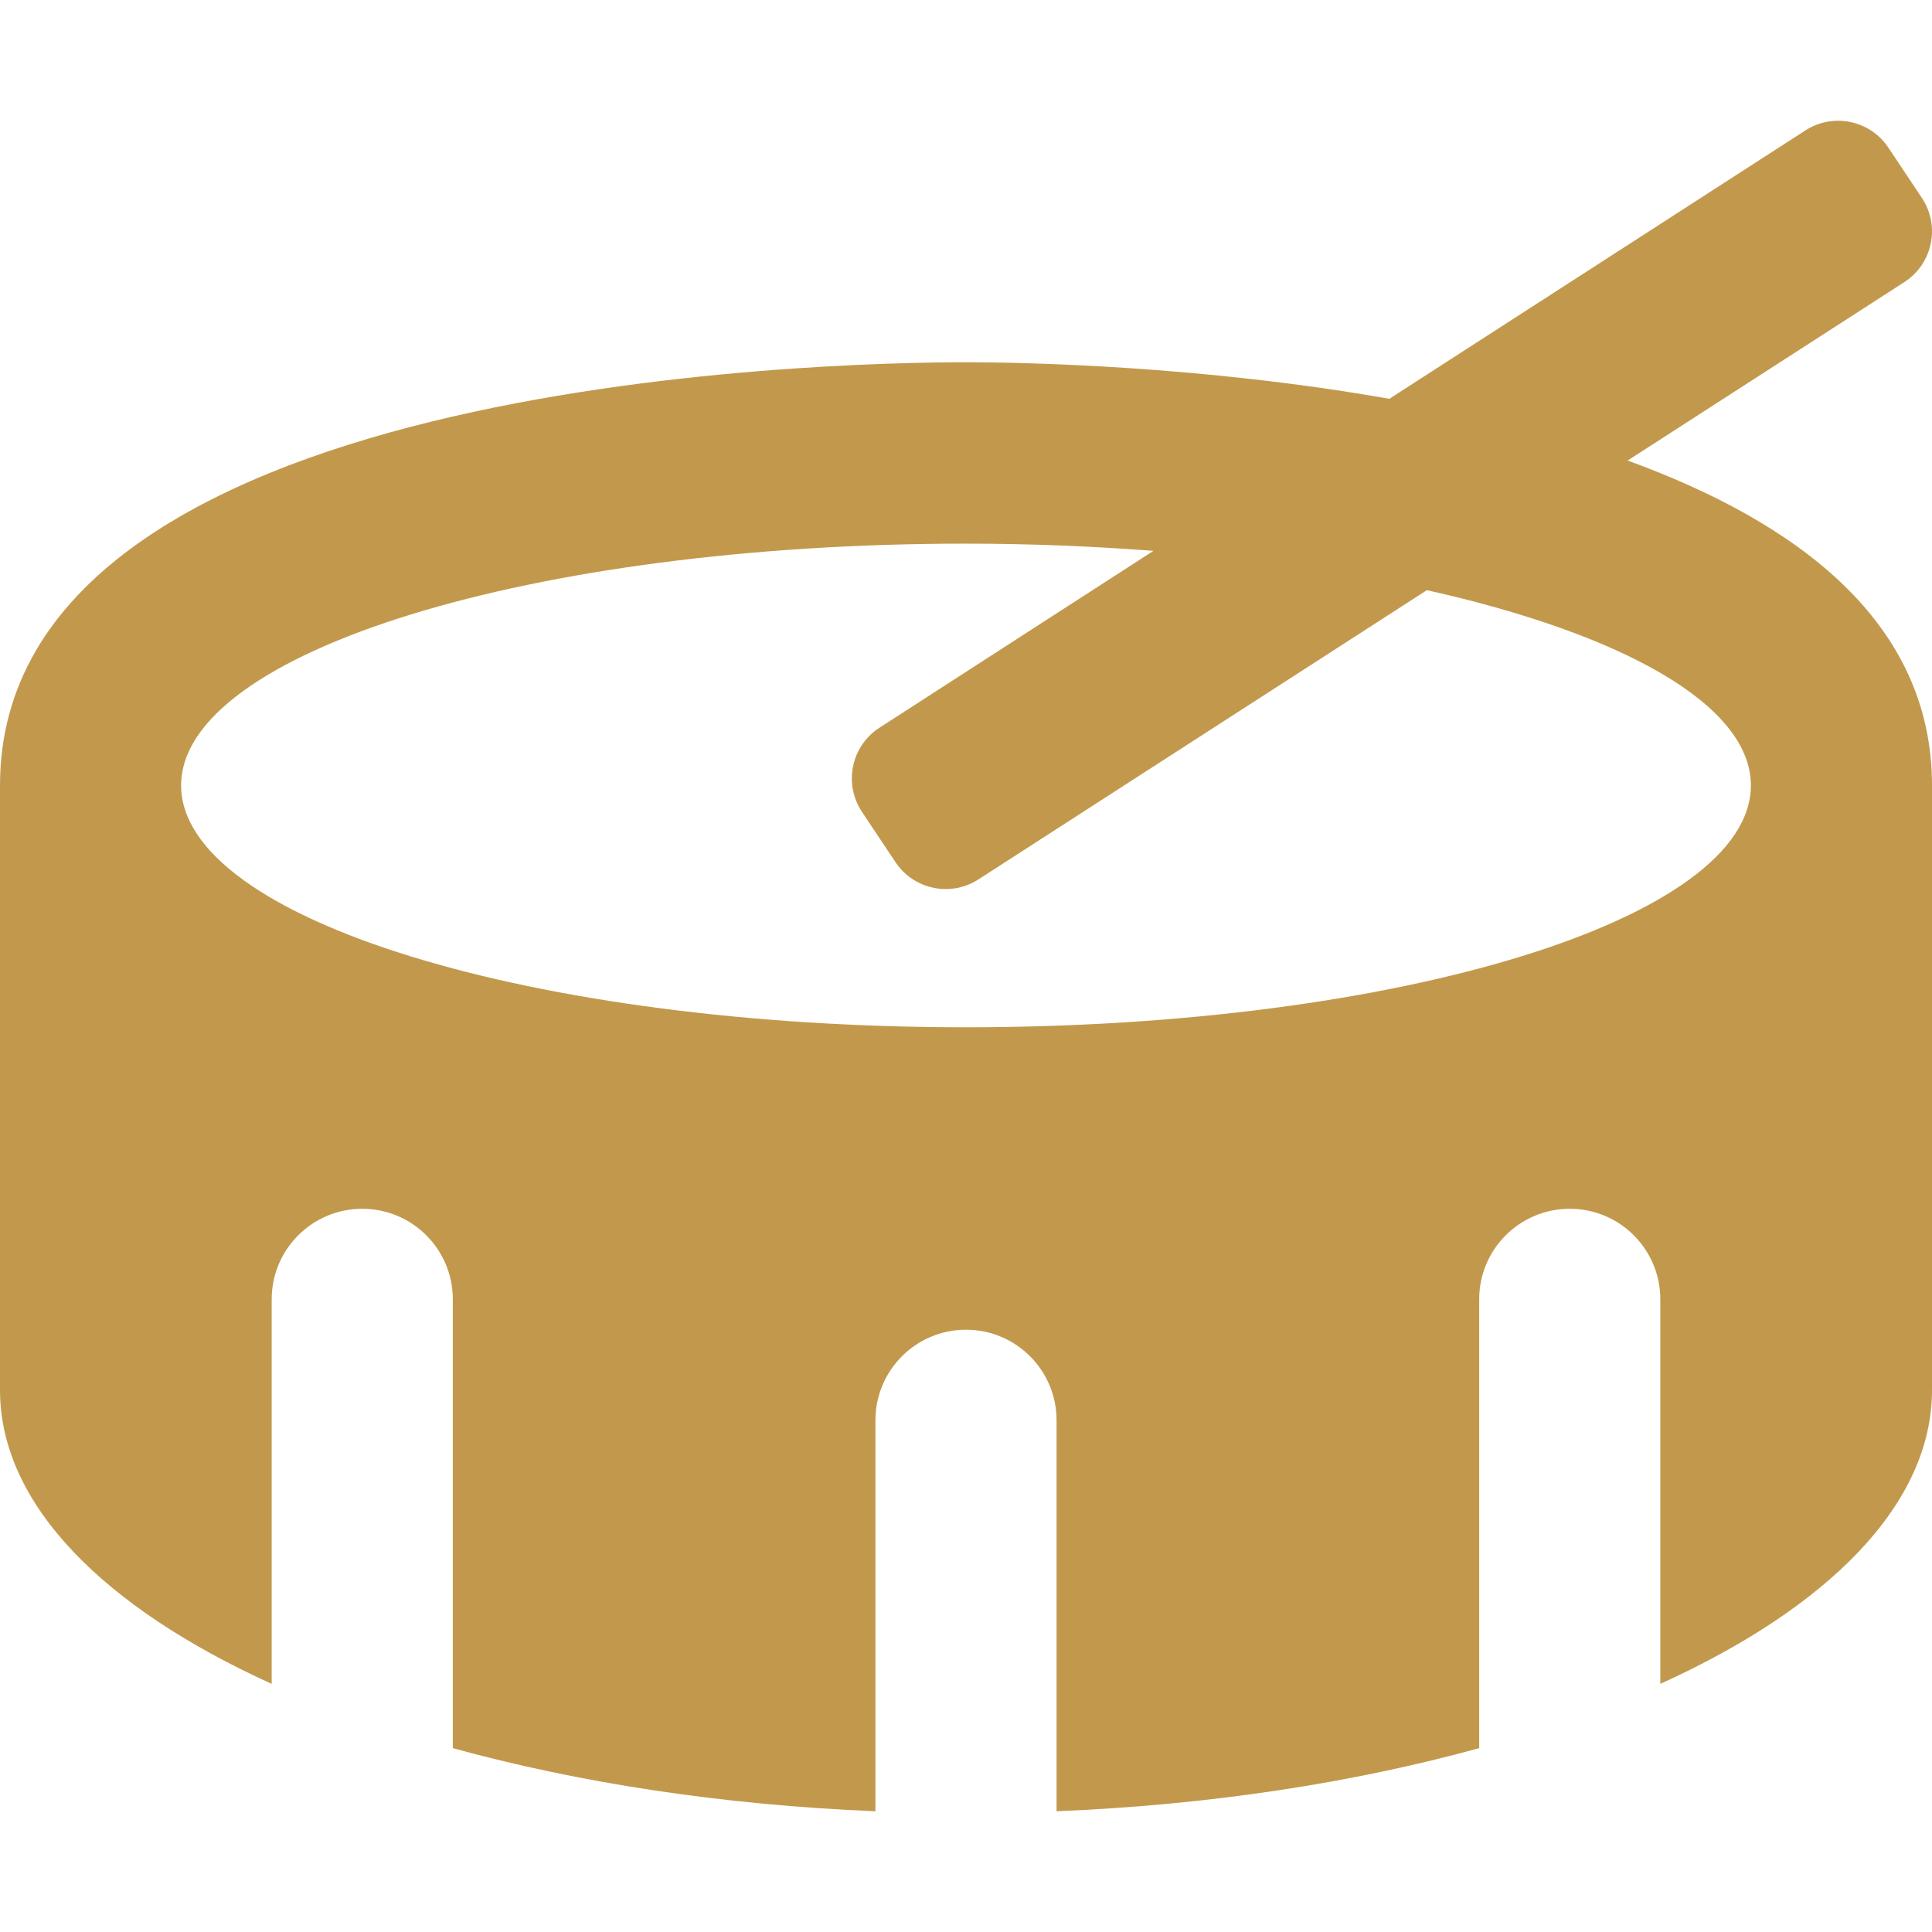
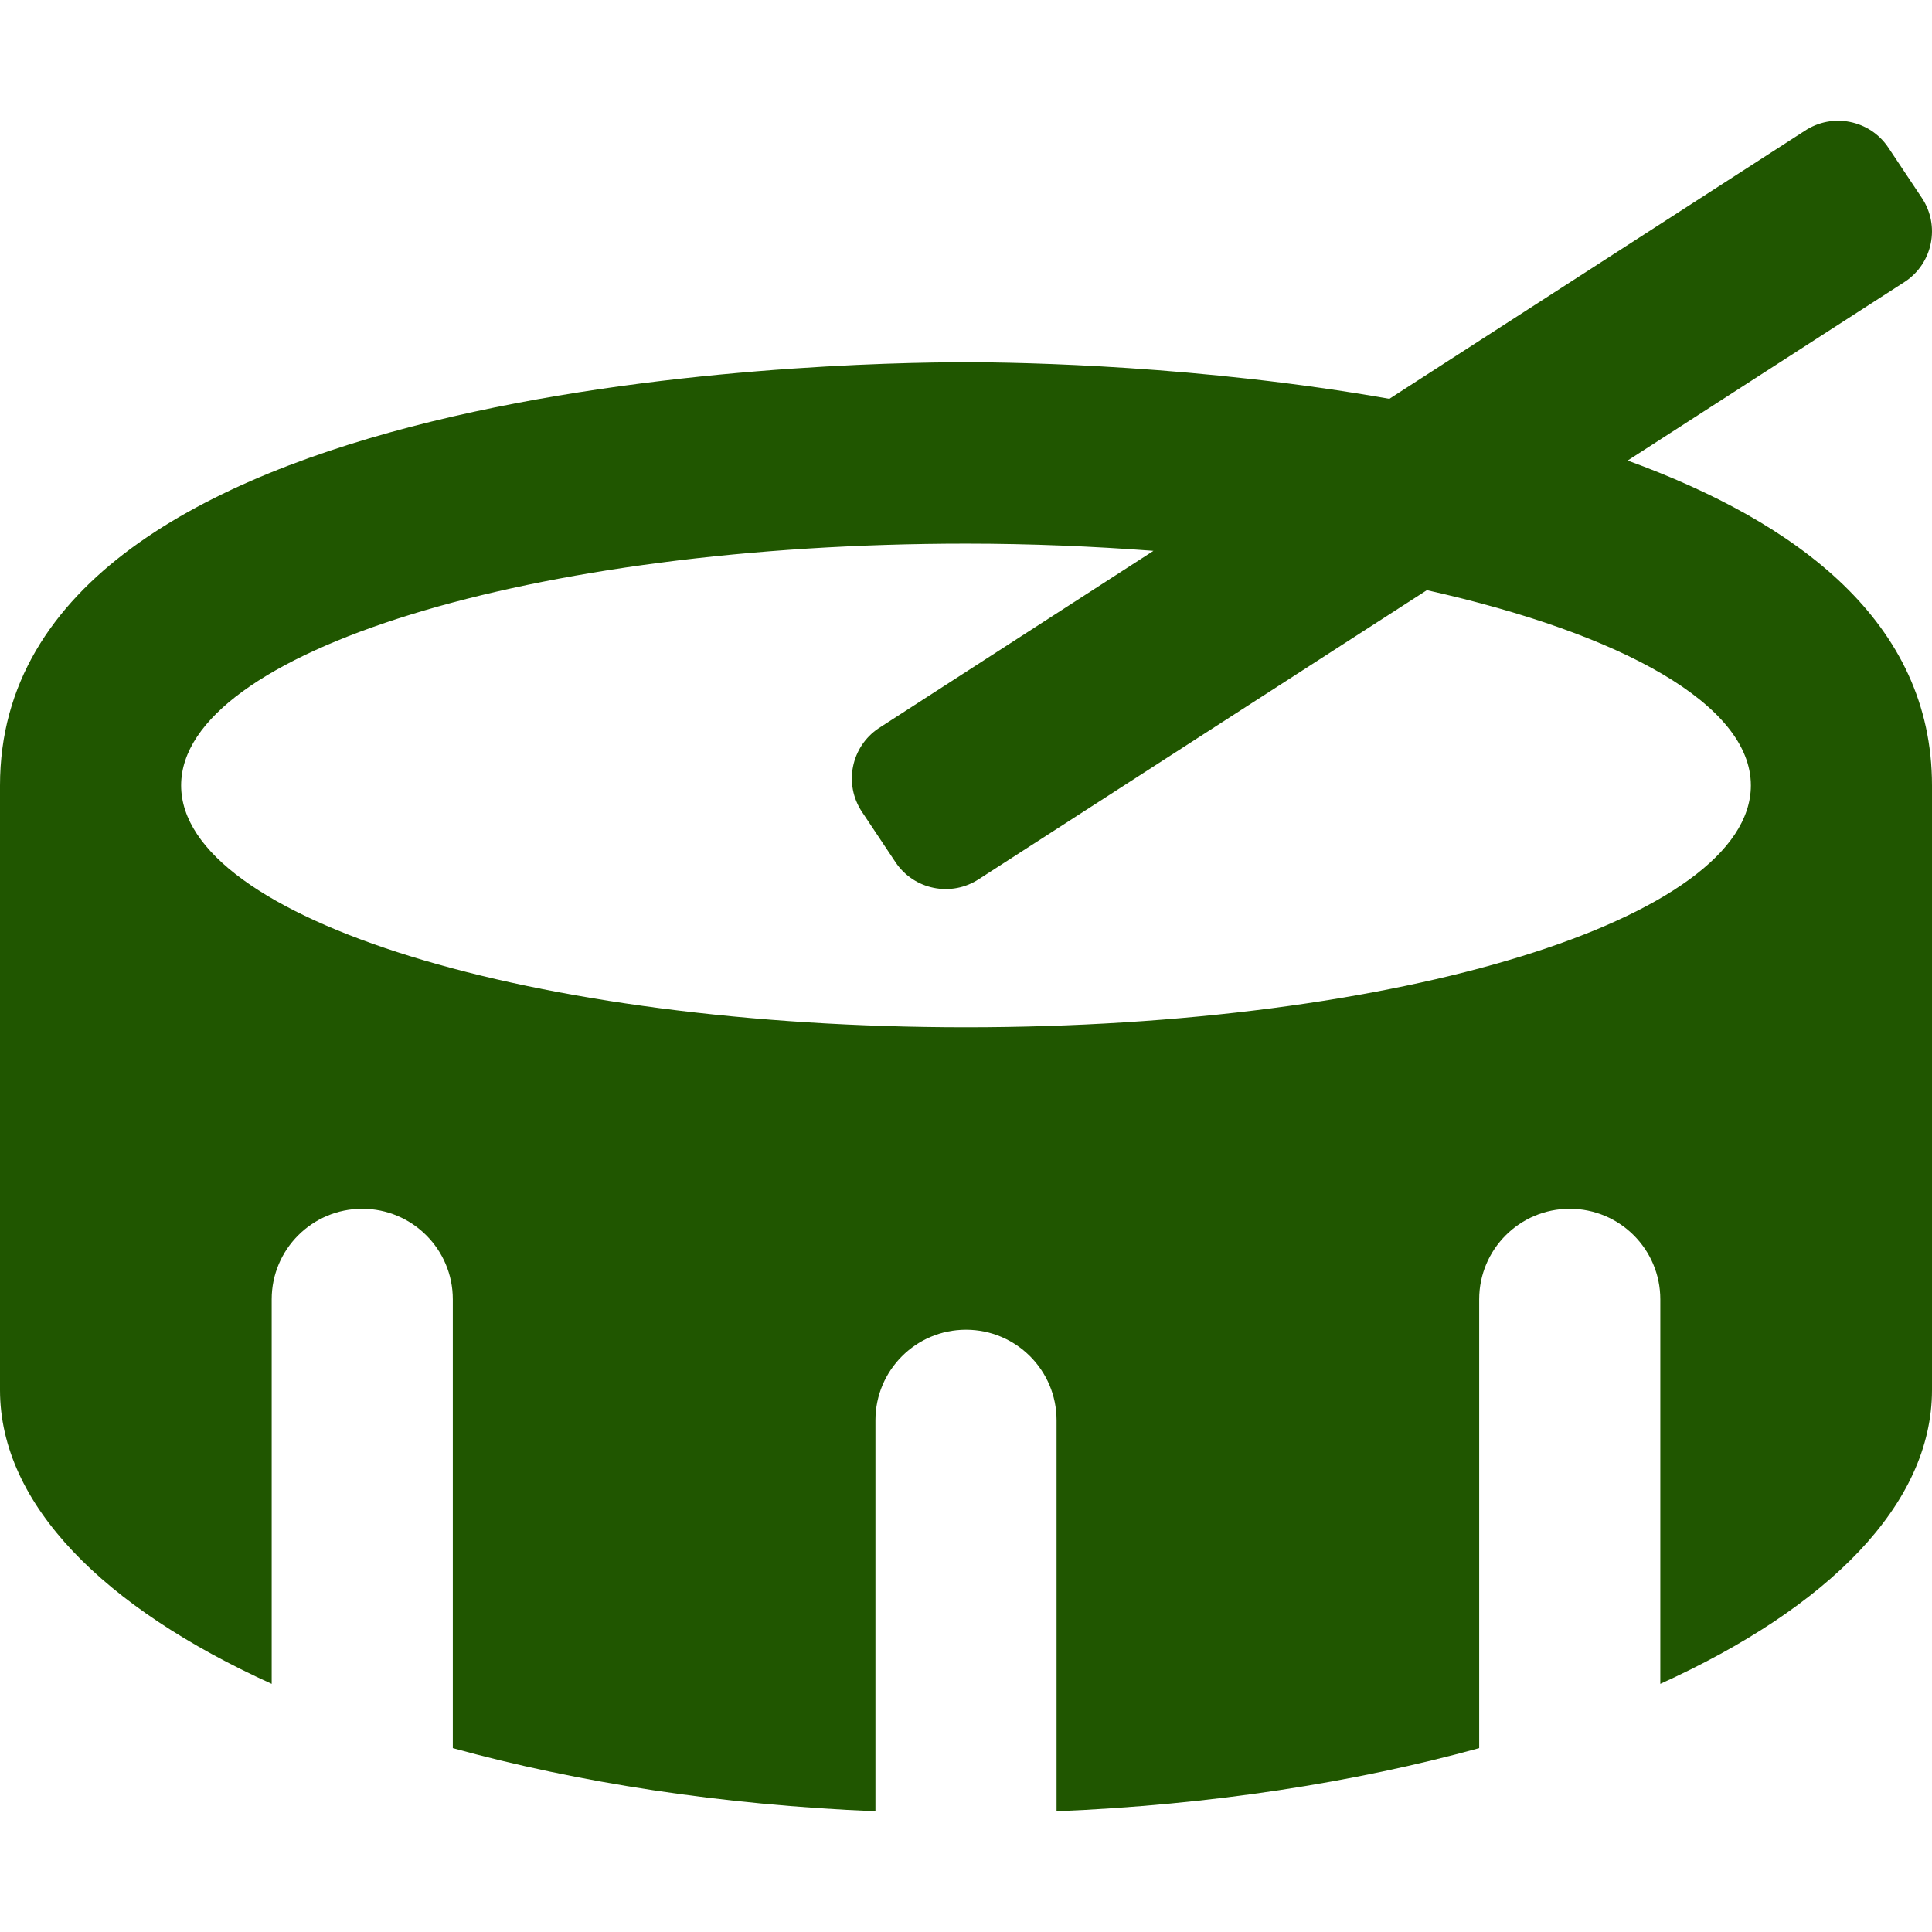
<svg xmlns="http://www.w3.org/2000/svg" aria-hidden="true" focusable="false" data-prefix="fas" data-icon="drum" class="svg-inline--fa fa-drum fa-w-16" role="img" viewBox="0 0 512 512">
-   <path fill="#c2994c" d="M431.34 122.05l73.53-47.42a16 16 0 0 0 4.44-22.19l-8.87-13.31a16 16 0 0 0-22.19-4.44l-110.06 71C318.43 96.91 271.22 96 256 96 219.55 96 0 100.55 0 208.15v160.23c0 30.27 27.5 57.68 72 77.86v-101.9a24 24 0 1 1 48 0v118.93c33.05 9.11 71.07 15.06 112 16.73V376.39a24 24 0 1 1 48 0V480c40.93-1.67 78.95-7.62 112-16.73V344.34a24 24 0 1 1 48 0v101.9c44.5-20.18 72-47.59 72-77.86V208.15c0-43.32-35.76-69.76-80.66-86.1zM256 272.24c-114.88 0-208-28.69-208-64.09s93.12-64.08 208-64.08c17.15 0 33.73.71 49.68 1.91l-72.81 47a16 16 0 0 0-4.43 22.19l8.87 13.31a16 16 0 0 0 22.19 4.44l118.64-76.52C430.09 168 464 186.84 464 208.15c0 35.4-93.13 64.09-208 64.09z" />
+   <path fill="#205600" d="M431.34 122.05l73.53-47.42a16 16 0 0 0 4.44-22.19l-8.87-13.31a16 16 0 0 0-22.19-4.44l-110.06 71C318.43 96.91 271.22 96 256 96 219.55 96 0 100.55 0 208.15v160.23c0 30.27 27.5 57.68 72 77.86v-101.9a24 24 0 1 1 48 0v118.93c33.05 9.11 71.07 15.06 112 16.73V376.39a24 24 0 1 1 48 0V480c40.93-1.67 78.95-7.62 112-16.73V344.34a24 24 0 1 1 48 0v101.9c44.5-20.18 72-47.59 72-77.86V208.15c0-43.32-35.76-69.76-80.66-86.1zM256 272.24c-114.88 0-208-28.69-208-64.09s93.12-64.08 208-64.08c17.15 0 33.73.71 49.68 1.91l-72.81 47a16 16 0 0 0-4.43 22.19l8.87 13.31a16 16 0 0 0 22.19 4.44l118.64-76.52C430.09 168 464 186.84 464 208.15c0 35.4-93.13 64.09-208 64.09z" />
</svg>
